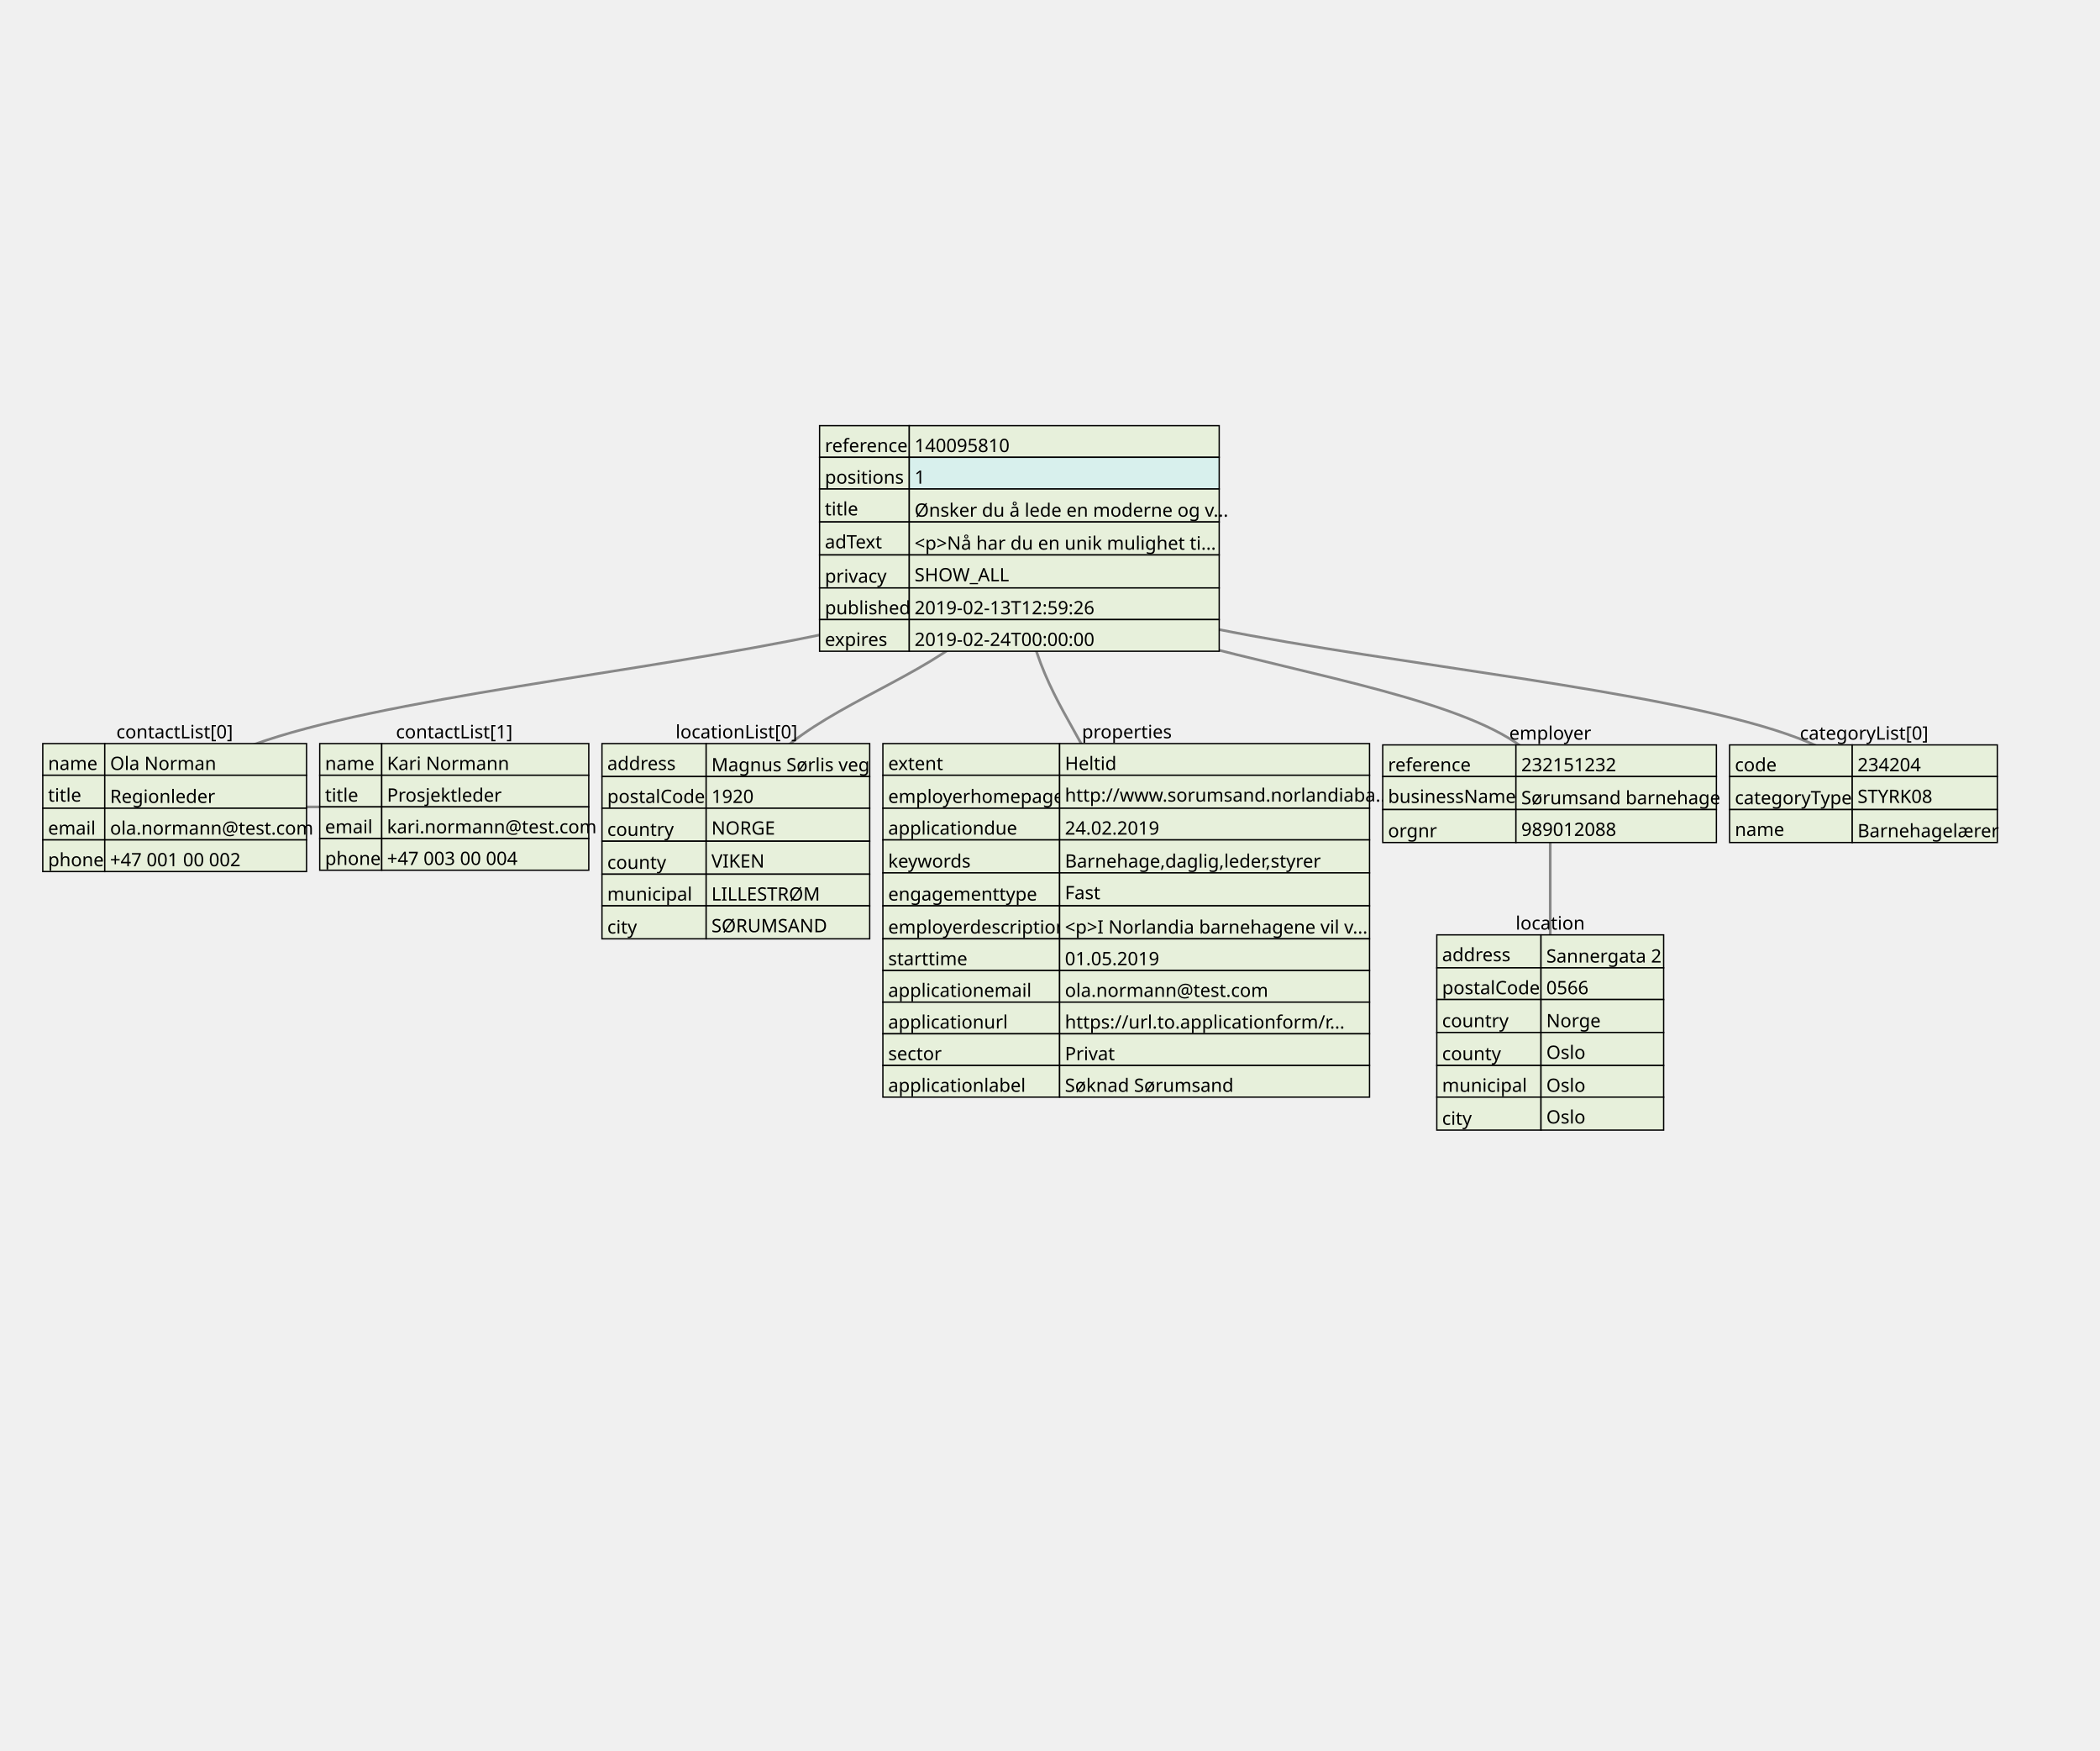
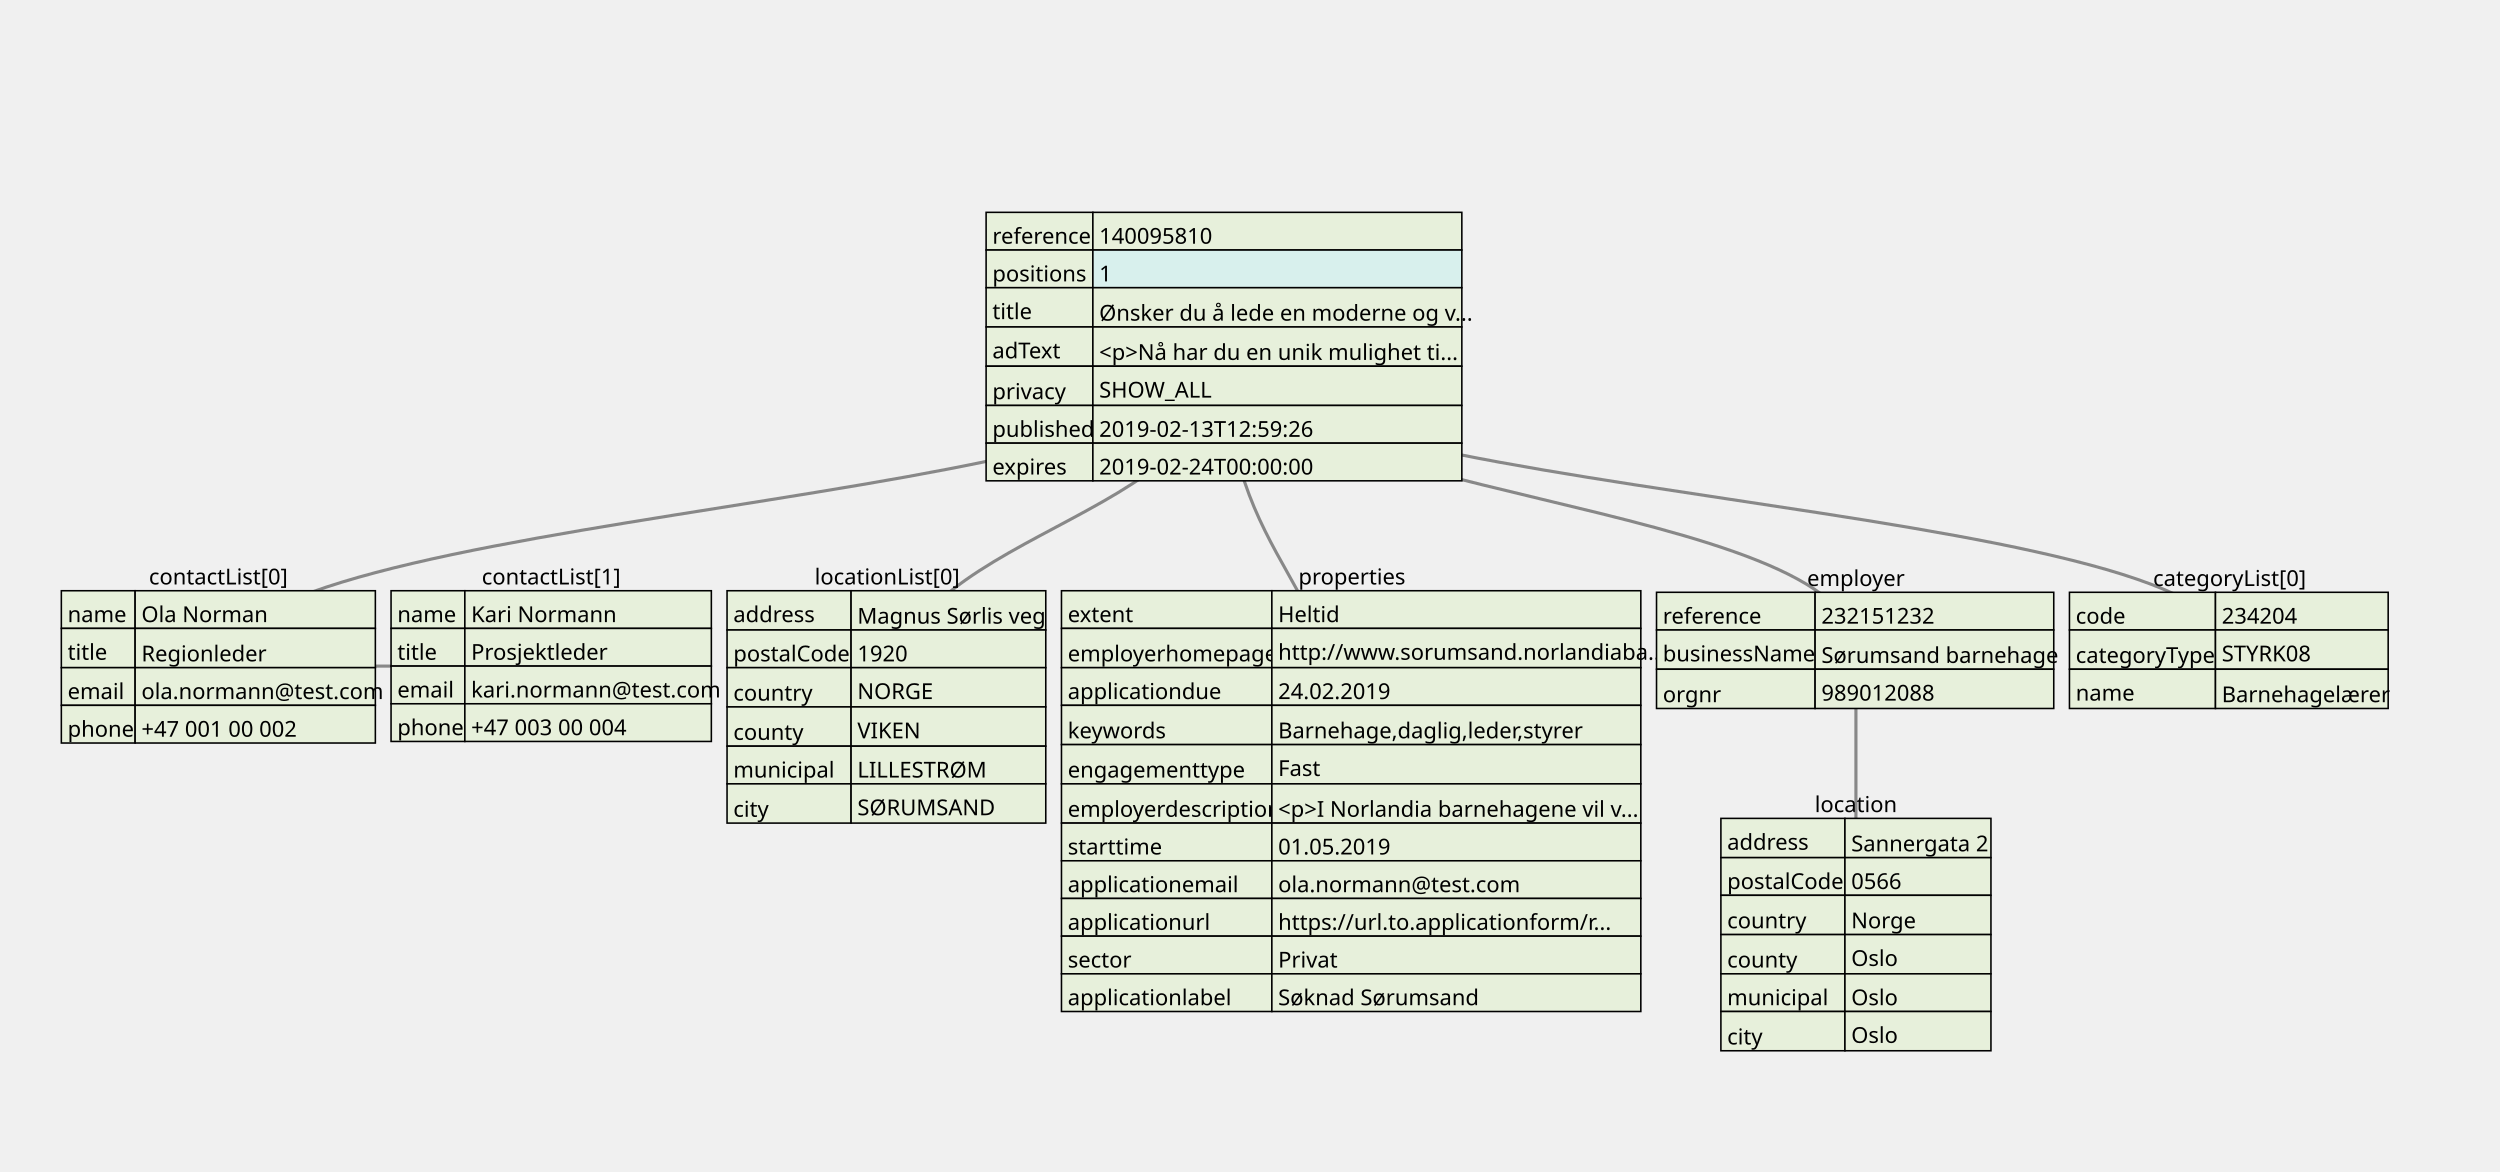
- <svg xmlns="http://www.w3.org/2000/svg" class="vtree" width="960" height="800">
+ <svg xmlns="http://www.w3.org/2000/svg" class="vtree" width="960" height="450">
  <style>
    .vtree-node text { font: 14px sans-serif; }
    .vtree-link { fill: none; stroke: #888; stroke-width: 2px; }
    .vtree-table { stroke-width: 2px; stroke: steelblue; }
    path.vtree-table { fill: white; }
    g.vtree-node rect { fill: white; stroke: black; stroke-width: 1px; }
    g.vtree-node rect.number-text { fill: #d8f0ed; }
    g.vtree-node rect.string-text { fill: #e7f0db; }
    g.vtree-node rect.boolean-text { fill: #e1d8f0; }
    g.vtree-node rect.null-text { fill: #888; }
</style>
-   <g class="vtree-root" transform="translate(176.9131,114.3526)scale(0.6029039)">
+   <g class="vtree-root" transform="translate(180.9131,1.352588)scale(0.6029039)">
    <g class="vtree-node" transform="translate(480,133)">
      <g class="vtree-node" transform="translate(-152,0)">
        <path class="vtree-link" d="M152,86C152,182.5 792,182.5 792,279" />
        <path class="vtree-link" d="M152,86C152,182.5 554,182.5 554,279" />
        <path class="vtree-link" d="M152,86C152,230.5 233,230.5 233,375" />
        <path class="vtree-link" d="M152,86C152,200.5 -63,200.5 -63,315" />
        <path class="vtree-link" d="M152,86C152,188 -489,188 -489,290" />
        <g class="vtree-node" transform="translate(-382,221)">
          <path class="vtree-link" d="M-107,68C-107,68 105,68 105,68" />
          <g class="vtree-node" transform="translate(-207,0)">
            <g transform="translate(0,20)">
              <g transform="translate(0,0)">
                <rect class="string-text" x="0" y="0" width="47" height="24" />
                <text x="4" y="20">name</text>
              </g>
              <g transform="translate(47,0)">
                <rect class="string-text" x="0" y="0" width="153" height="24" />
                <text x="4" y="20">Ola Norman</text>
              </g>
              <g transform="translate(0,24)">
                <rect class="string-text" x="0" y="0" width="47" height="25" />
                <text x="4" y="20">title</text>
              </g>
              <g transform="translate(47,24)">
                <rect class="string-text" x="0" y="0" width="153" height="25" />
                <text x="4" y="21">Regionleder</text>
              </g>
              <g transform="translate(0,49)">
                <rect class="string-text" x="0" y="0" width="47" height="24" />
                <text x="4" y="20">email</text>
              </g>
              <g transform="translate(47,49)">
                <rect class="string-text" x="0" y="0" width="153" height="24" />
                <text x="4" y="20">ola.normann@test.com</text>
              </g>
              <g transform="translate(0,73)">
                <rect class="string-text" x="0" y="0" width="47" height="24" />
                <text x="4" y="20">phone</text>
              </g>
              <g transform="translate(47,73)">
                <rect class="string-text" x="0" y="0" width="153" height="24" />
                <text x="4" y="20">+47 001 00 002</text>
              </g>
            </g>
            <g>
              <text x="100" y="16" text-anchor="middle">contactList[0]</text>
            </g>
          </g>
          <g class="vtree-node" transform="translate(3,0)">
            <g transform="translate(0,20)">
              <g transform="translate(0,0)">
                <rect class="string-text" x="0" y="0" width="47" height="24" />
                <text x="4" y="20">name</text>
              </g>
              <g transform="translate(47,0)">
                <rect class="string-text" x="0" y="0" width="157" height="24" />
                <text x="4" y="20">Kari Normann</text>
              </g>
              <g transform="translate(0,24)">
                <rect class="string-text" x="0" y="0" width="47" height="24" />
                <text x="4" y="20">title</text>
              </g>
              <g transform="translate(47,24)">
                <rect class="string-text" x="0" y="0" width="157" height="24" />
                <text x="4" y="20">Prosjektleder</text>
              </g>
              <g transform="translate(0,48)">
                <rect class="string-text" x="0" y="0" width="47" height="24" />
                <text x="4" y="20">email</text>
              </g>
              <g transform="translate(47,48)">
                <rect class="string-text" x="0" y="0" width="157" height="24" />
                <text x="4" y="20">kari.normann@test.com</text>
              </g>
              <g transform="translate(0,72)">
                <rect class="string-text" x="0" y="0" width="47" height="24" />
                <text x="4" y="20">phone</text>
              </g>
              <g transform="translate(47,72)">
                <rect class="string-text" x="0" y="0" width="157" height="24" />
                <text x="4" y="20">+47 003 00 004</text>
              </g>
            </g>
            <g>
              <text x="102" y="16" text-anchor="middle">contactList[1]</text>
            </g>
          </g>
        </g>
        <g class="vtree-node" transform="translate(-63,221)">
          <g class="vtree-node" transform="translate(-102,0)">
            <g transform="translate(0,20)">
              <g transform="translate(0,0)">
                <rect class="string-text" x="0" y="0" width="79" height="25" />
                <text x="4" y="20">address</text>
              </g>
              <g transform="translate(79,0)">
                <rect class="string-text" x="0" y="0" width="124" height="25" />
                <text x="4" y="21">Magnus Sørlis veg</text>
              </g>
              <g transform="translate(0,25)">
                <rect class="string-text" x="0" y="0" width="79" height="24" />
                <text x="4" y="20">postalCode</text>
              </g>
              <g transform="translate(79,25)">
                <rect class="string-text" x="0" y="0" width="124" height="24" />
                <text x="4" y="20">1920</text>
              </g>
              <g transform="translate(0,49)">
                <rect class="string-text" x="0" y="0" width="79" height="25" />
                <text x="4" y="21">country</text>
              </g>
              <g transform="translate(79,49)">
                <rect class="string-text" x="0" y="0" width="124" height="25" />
                <text x="4" y="20">NORGE</text>
              </g>
              <g transform="translate(0,74)">
                <rect class="string-text" x="0" y="0" width="79" height="25" />
                <text x="4" y="21">county</text>
              </g>
              <g transform="translate(79,74)">
                <rect class="string-text" x="0" y="0" width="124" height="25" />
                <text x="4" y="20">VIKEN</text>
              </g>
              <g transform="translate(0,99)">
                <rect class="string-text" x="0" y="0" width="79" height="24" />
                <text x="4" y="20">municipal</text>
              </g>
              <g transform="translate(79,99)">
                <rect class="string-text" x="0" y="0" width="124" height="24" />
                <text x="4" y="20">LILLESTRØM</text>
              </g>
              <g transform="translate(0,123)">
                <rect class="string-text" x="0" y="0" width="79" height="25" />
                <text x="4" y="21">city</text>
              </g>
              <g transform="translate(79,123)">
                <rect class="string-text" x="0" y="0" width="124" height="25" />
                <text x="4" y="20">SØRUMSAND</text>
              </g>
            </g>
            <g>
              <text x="102" y="16" text-anchor="middle">locationList[0]</text>
            </g>
          </g>
        </g>
        <g class="vtree-node" transform="translate(48,221)">
          <g transform="translate(0,20)">
            <g transform="translate(0,0)">
              <rect class="string-text" x="0" y="0" width="134" height="24" />
              <text x="4" y="20">extent</text>
            </g>
            <g transform="translate(134,0)">
              <rect class="string-text" x="0" y="0" width="235" height="24" />
              <text x="4" y="20">Heltid</text>
            </g>
            <g transform="translate(0,24)">
              <rect class="string-text" x="0" y="0" width="134" height="25" />
              <text x="4" y="21">employerhomepage</text>
            </g>
            <g transform="translate(134,24)">
              <rect class="string-text" x="0" y="0" width="235" height="25" />
              <text x="4" y="20">http://www.sorumsand.norlandiaba...</text>
            </g>
            <g transform="translate(0,49)">
              <rect class="string-text" x="0" y="0" width="134" height="24" />
              <text x="4" y="20">applicationdue</text>
            </g>
            <g transform="translate(134,49)">
              <rect class="string-text" x="0" y="0" width="235" height="24" />
              <text x="4" y="20">24.02.2019</text>
            </g>
            <g transform="translate(0,73)">
              <rect class="string-text" x="0" y="0" width="134" height="25" />
              <text x="4" y="21">keywords</text>
            </g>
            <g transform="translate(134,73)">
              <rect class="string-text" x="0" y="0" width="235" height="25" />
              <text x="4" y="21">Barnehage,daglig,leder,styrer</text>
            </g>
            <g transform="translate(0,98)">
              <rect class="string-text" x="0" y="0" width="134" height="25" />
              <text x="4" y="21">engagementtype</text>
            </g>
            <g transform="translate(134,98)">
              <rect class="string-text" x="0" y="0" width="235" height="25" />
              <text x="4" y="20">Fast</text>
            </g>
            <g transform="translate(0,123)">
              <rect class="string-text" x="0" y="0" width="134" height="25" />
              <text x="4" y="21">employerdescription</text>
            </g>
            <g transform="translate(134,123)">
              <rect class="string-text" x="0" y="0" width="235" height="25" />
              <text x="4" y="21">&lt;p&gt;I Norlandia barnehagene vil v...</text>
            </g>
            <g transform="translate(0,148)">
              <rect class="string-text" x="0" y="0" width="134" height="24" />
              <text x="4" y="20">starttime</text>
            </g>
            <g transform="translate(134,148)">
              <rect class="string-text" x="0" y="0" width="235" height="24" />
              <text x="4" y="20">01.05.2019</text>
            </g>
            <g transform="translate(0,172)">
              <rect class="string-text" x="0" y="0" width="134" height="24" />
              <text x="4" y="20">applicationemail</text>
            </g>
            <g transform="translate(134,172)">
              <rect class="string-text" x="0" y="0" width="235" height="24" />
              <text x="4" y="20">ola.normann@test.com</text>
            </g>
            <g transform="translate(0,196)">
              <rect class="string-text" x="0" y="0" width="134" height="24" />
              <text x="4" y="20">applicationurl</text>
            </g>
            <g transform="translate(134,196)">
              <rect class="string-text" x="0" y="0" width="235" height="24" />
              <text x="4" y="20">https://url.to.applicationform/r...</text>
            </g>
            <g transform="translate(0,220)">
              <rect class="string-text" x="0" y="0" width="134" height="24" />
              <text x="4" y="20">sector</text>
            </g>
            <g transform="translate(134,220)">
              <rect class="string-text" x="0" y="0" width="235" height="24" />
              <text x="4" y="20">Privat</text>
            </g>
            <g transform="translate(0,244)">
              <rect class="string-text" x="0" y="0" width="134" height="24" />
              <text x="4" y="20">applicationlabel</text>
            </g>
            <g transform="translate(134,244)">
              <rect class="string-text" x="0" y="0" width="235" height="24" />
              <text x="4" y="20">Søknad Sørumsand</text>
            </g>
          </g>
          <g>
            <text x="185" y="16" text-anchor="middle">properties</text>
          </g>
        </g>
        <g class="vtree-node" transform="translate(427,221)">
          <path class="vtree-link" d="M127,58C127,148.5 127,148.5 127,239" />
          <g class="vtree-node" transform="translate(41,145)">
            <g transform="translate(0,20)">
              <g transform="translate(0,0)">
                <rect class="string-text" x="0" y="0" width="79" height="25" />
                <text x="4" y="20">address</text>
              </g>
              <g transform="translate(79,0)">
                <rect class="string-text" x="0" y="0" width="93" height="25" />
                <text x="4" y="21">Sannergata 2</text>
              </g>
              <g transform="translate(0,25)">
                <rect class="string-text" x="0" y="0" width="79" height="24" />
                <text x="4" y="20">postalCode</text>
              </g>
              <g transform="translate(79,25)">
                <rect class="string-text" x="0" y="0" width="93" height="24" />
                <text x="4" y="20">0566</text>
              </g>
              <g transform="translate(0,49)">
                <rect class="string-text" x="0" y="0" width="79" height="25" />
                <text x="4" y="21">country</text>
              </g>
              <g transform="translate(79,49)">
                <rect class="string-text" x="0" y="0" width="93" height="25" />
                <text x="4" y="21">Norge</text>
              </g>
              <g transform="translate(0,74)">
                <rect class="string-text" x="0" y="0" width="79" height="25" />
                <text x="4" y="21">county</text>
              </g>
              <g transform="translate(79,74)">
                <rect class="string-text" x="0" y="0" width="93" height="25" />
                <text x="4" y="20">Oslo</text>
              </g>
              <g transform="translate(0,99)">
                <rect class="string-text" x="0" y="0" width="79" height="24" />
                <text x="4" y="20">municipal</text>
              </g>
              <g transform="translate(79,99)">
                <rect class="string-text" x="0" y="0" width="93" height="24" />
                <text x="4" y="20">Oslo</text>
              </g>
              <g transform="translate(0,123)">
                <rect class="string-text" x="0" y="0" width="79" height="25" />
                <text x="4" y="21">city</text>
              </g>
              <g transform="translate(79,123)">
                <rect class="string-text" x="0" y="0" width="93" height="25" />
                <text x="4" y="20">Oslo</text>
              </g>
            </g>
            <g>
              <text x="86" y="16" text-anchor="middle">location</text>
            </g>
          </g>
          <g transform="translate(0,21)">
            <g transform="translate(0,0)">
              <rect class="string-text" x="0" y="0" width="101" height="24" />
              <text x="4" y="20">reference</text>
            </g>
            <g transform="translate(101,0)">
              <rect class="string-text" x="0" y="0" width="152" height="24" />
              <text x="4" y="20">232151232</text>
            </g>
            <g transform="translate(0,24)">
              <rect class="string-text" x="0" y="0" width="101" height="25" />
              <text x="4" y="20">businessName</text>
            </g>
            <g transform="translate(101,24)">
              <rect class="string-text" x="0" y="0" width="152" height="25" />
              <text x="4" y="21">Sørumsand barnehage</text>
            </g>
            <g transform="translate(0,49)">
              <rect class="string-text" x="0" y="0" width="101" height="25" />
              <text x="4" y="21">orgnr</text>
            </g>
            <g transform="translate(101,49)">
              <rect class="string-text" x="0" y="0" width="152" height="25" />
              <text x="4" y="20">989012088</text>
            </g>
          </g>
          <g>
            <text x="127" y="17" text-anchor="middle">employer</text>
          </g>
        </g>
        <g class="vtree-node" transform="translate(792,221)">
          <g class="vtree-node" transform="translate(-102,0)">
            <g transform="translate(0,21)">
              <g transform="translate(0,0)">
                <rect class="string-text" x="0" y="0" width="93" height="24" />
                <text x="4" y="20">code</text>
              </g>
              <g transform="translate(93,0)">
                <rect class="string-text" x="0" y="0" width="110" height="24" />
                <text x="4" y="20">234204</text>
              </g>
              <g transform="translate(0,24)">
                <rect class="string-text" x="0" y="0" width="93" height="25" />
                <text x="4" y="21">categoryType</text>
              </g>
              <g transform="translate(93,24)">
                <rect class="string-text" x="0" y="0" width="110" height="25" />
                <text x="4" y="20">STYRK08</text>
              </g>
              <g transform="translate(0,49)">
                <rect class="string-text" x="0" y="0" width="93" height="25" />
                <text x="4" y="20">name</text>
              </g>
              <g transform="translate(93,49)">
                <rect class="string-text" x="0" y="0" width="110" height="25" />
                <text x="4" y="21">Barnehagelærer</text>
              </g>
            </g>
            <g>
              <text x="102" y="17" text-anchor="middle">categoryList[0]</text>
            </g>
          </g>
        </g>
        <g transform="translate(0,0)">
          <rect class="string-text" x="0" y="0" width="68" height="24" />
          <text x="4" y="20">reference</text>
        </g>
        <g transform="translate(68,0)">
          <rect class="string-text" x="0" y="0" width="235" height="24" />
          <text x="4" y="20">140095810</text>
        </g>
        <g transform="translate(0,24)">
          <rect class="string-text" x="0" y="0" width="68" height="24" />
          <text x="4" y="20">positions</text>
        </g>
        <g transform="translate(68,24)">
          <rect class="number-text" x="0" y="0" width="235" height="24" />
          <text x="4" y="20">1</text>
        </g>
        <g transform="translate(0,48)">
          <rect class="string-text" x="0" y="0" width="68" height="25" />
          <text x="4" y="20">title</text>
        </g>
        <g transform="translate(68,48)">
          <rect class="string-text" x="0" y="0" width="235" height="25" />
          <text x="4" y="21">Ønsker du å lede en moderne og v...</text>
        </g>
        <g transform="translate(0,73)">
          <rect class="string-text" x="0" y="0" width="68" height="25" />
          <text x="4" y="20">adText</text>
        </g>
        <g transform="translate(68,73)">
          <rect class="string-text" x="0" y="0" width="235" height="25" />
          <text x="4" y="21">&lt;p&gt;Nå har du en unik mulighet ti...</text>
        </g>
        <g transform="translate(0,98)">
          <rect class="string-text" x="0" y="0" width="68" height="25" />
          <text x="4" y="21">privacy</text>
        </g>
        <g transform="translate(68,98)">
          <rect class="string-text" x="0" y="0" width="235" height="25" />
          <text x="4" y="20">SHOW_ALL</text>
        </g>
        <g transform="translate(0,123)">
          <rect class="string-text" x="0" y="0" width="68" height="24" />
          <text x="4" y="20">published</text>
        </g>
        <g transform="translate(68,123)">
          <rect class="string-text" x="0" y="0" width="235" height="24" />
          <text x="4" y="20">2019-02-13T12:59:26</text>
        </g>
        <g transform="translate(0,147)">
          <rect class="string-text" x="0" y="0" width="68" height="24" />
          <text x="4" y="20">expires</text>
        </g>
        <g transform="translate(68,147)">
          <rect class="string-text" x="0" y="0" width="235" height="24" />
          <text x="4" y="20">2019-02-24T00:00:00</text>
        </g>
      </g>
    </g>
  </g>
</svg>
